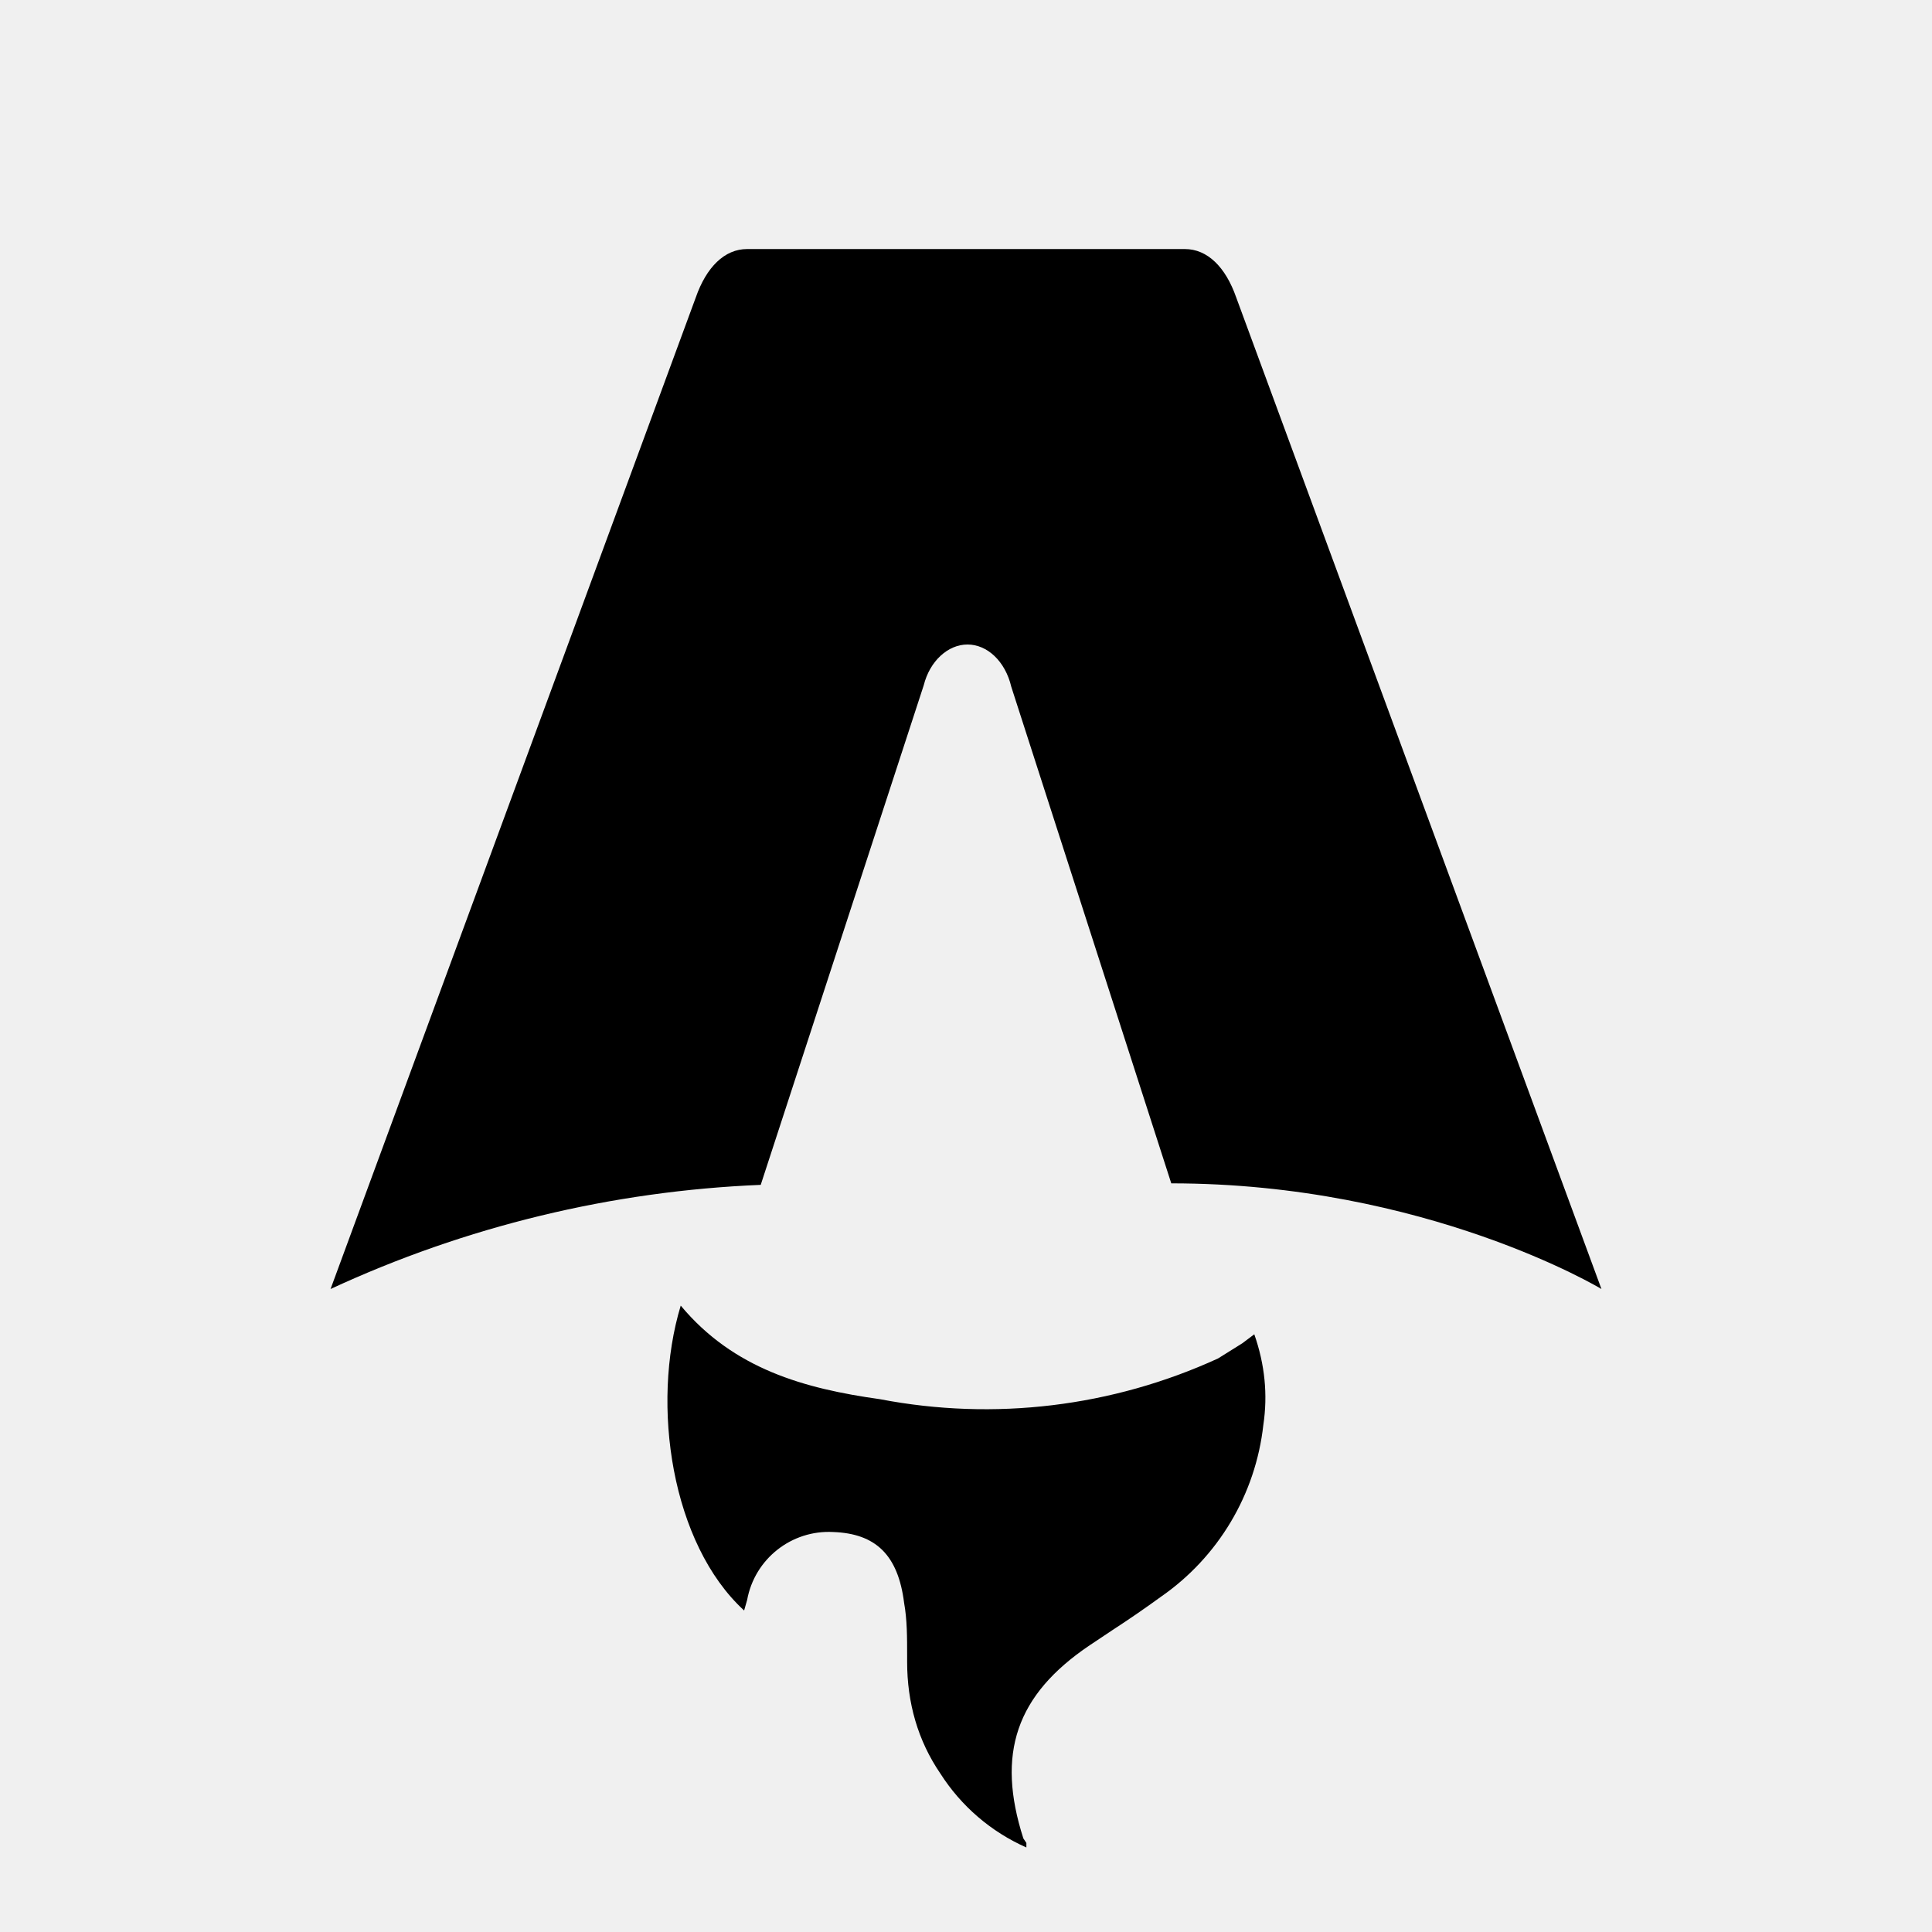
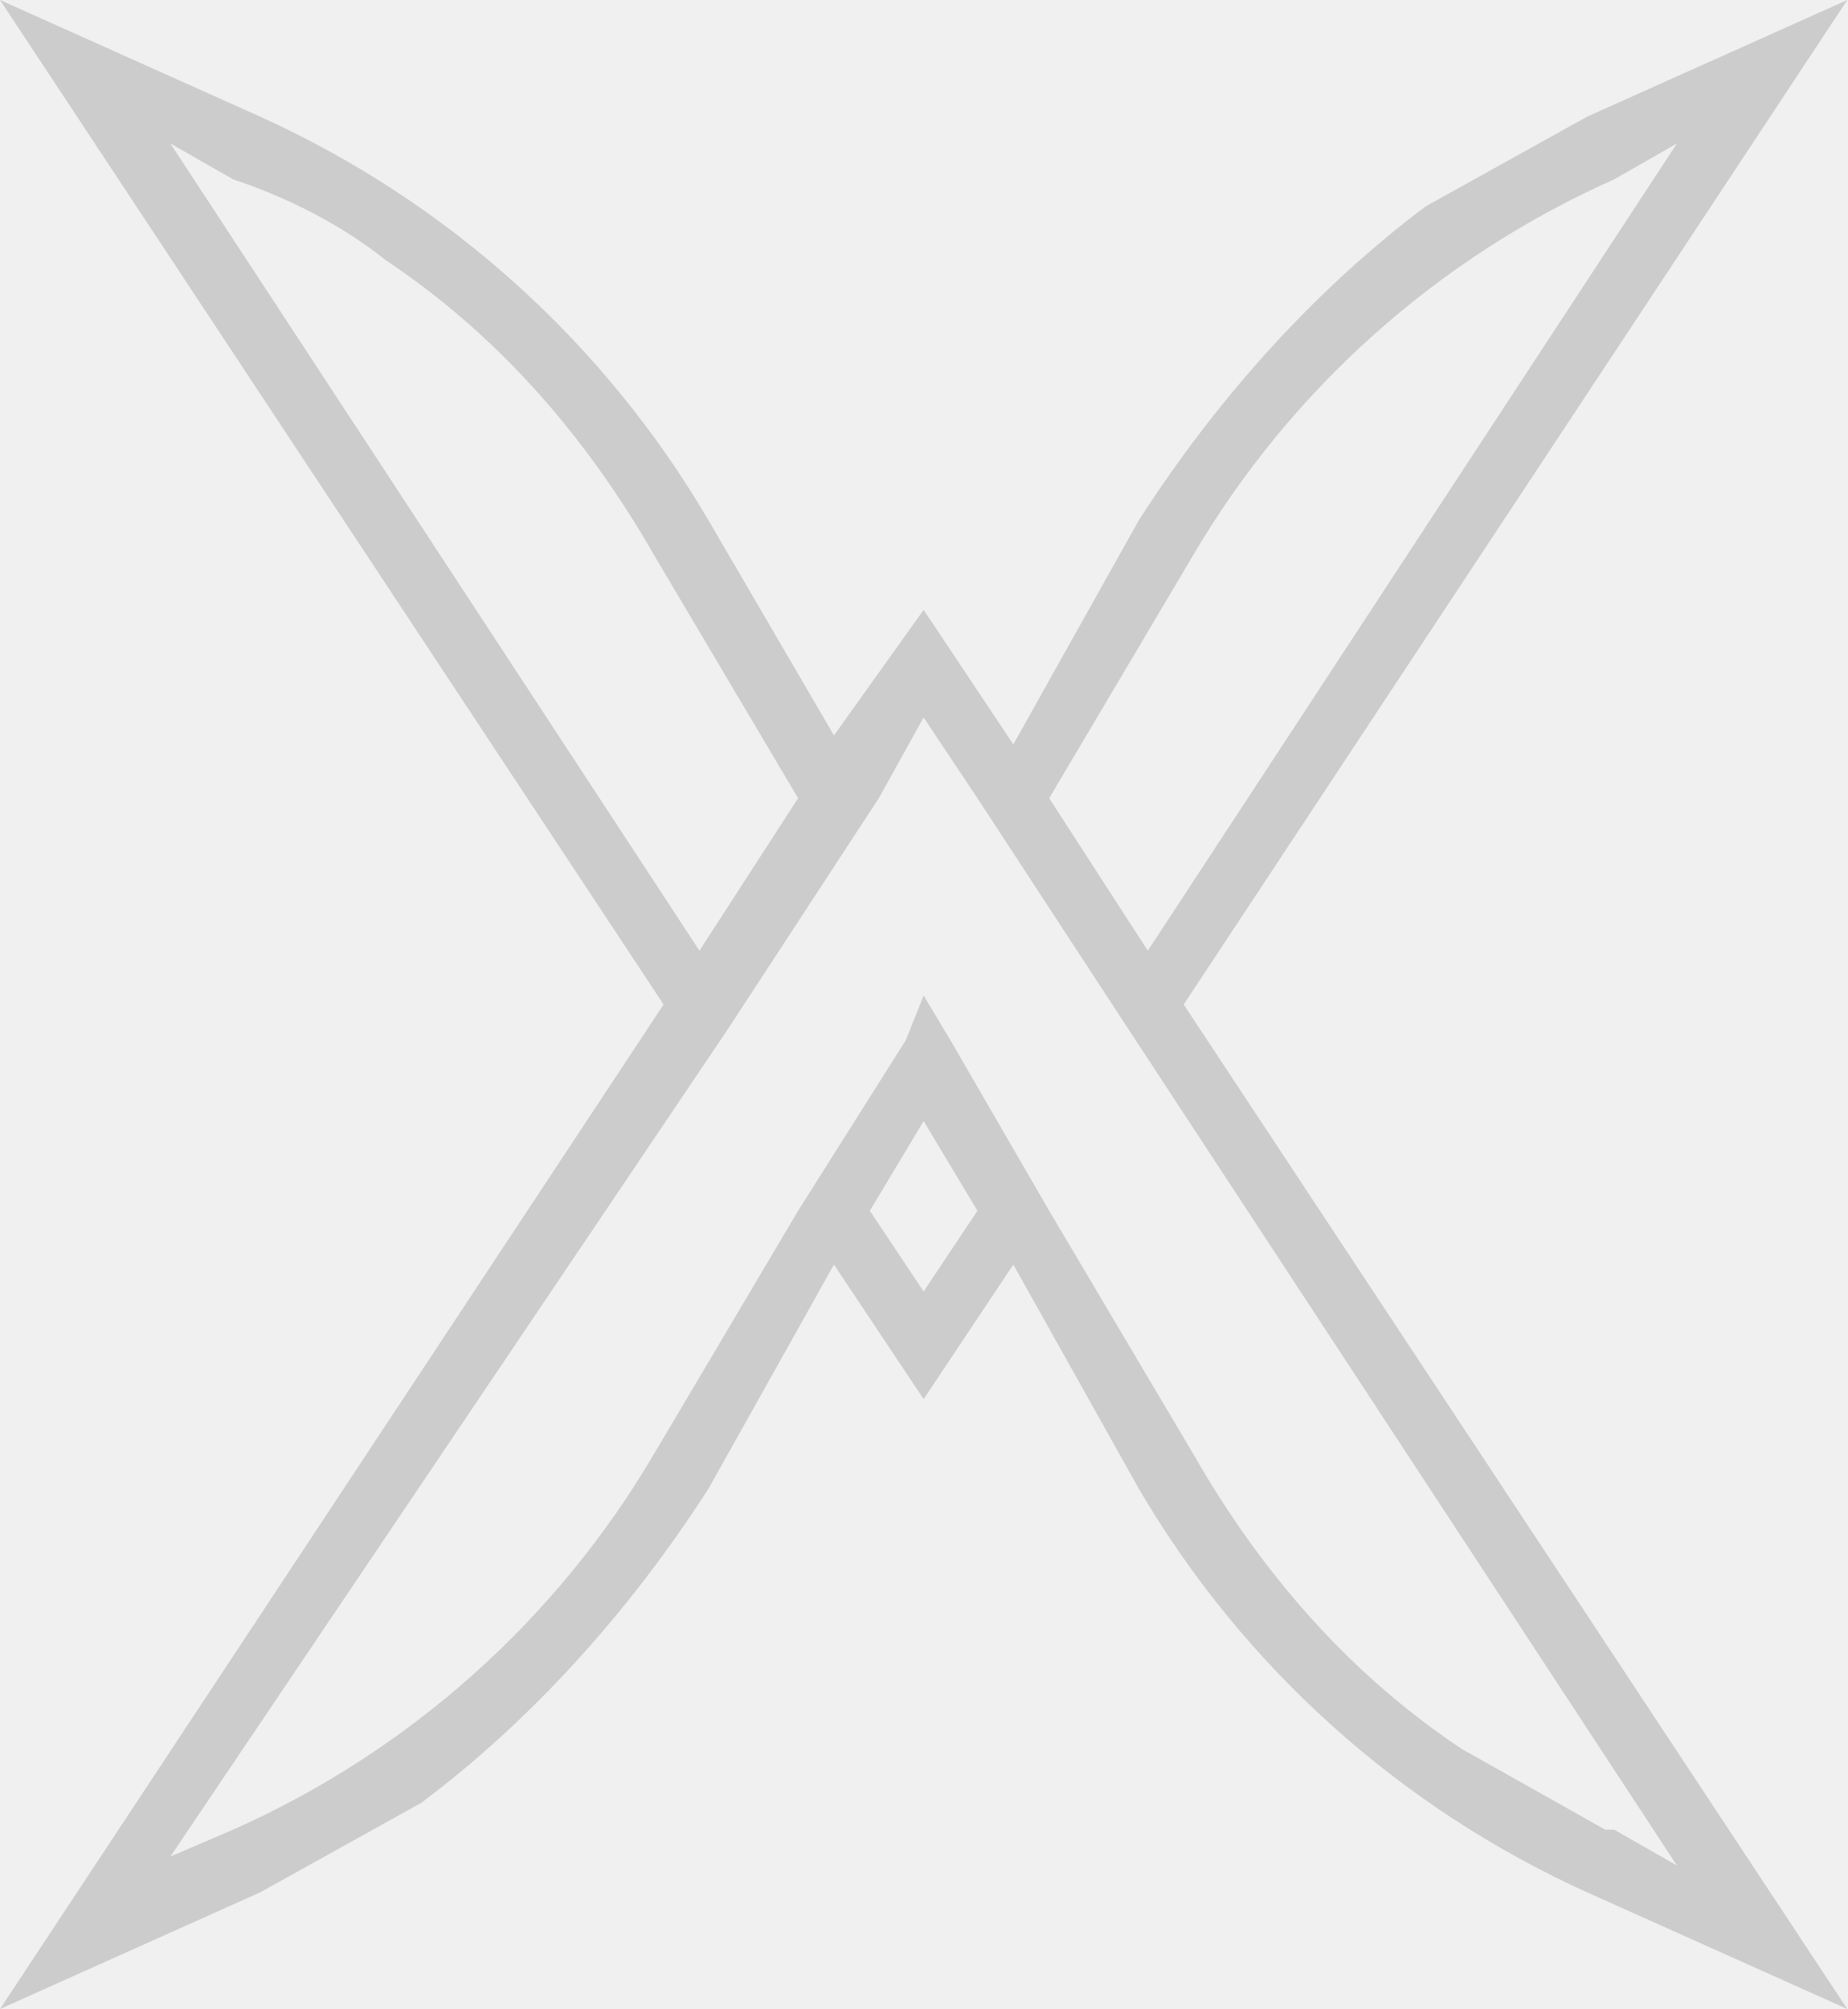
- <svg xmlns="http://www.w3.org/2000/svg" fill="none" viewBox="0 0 128 128">
-   <path d="M50.4 78.5a75.1 75.1 0 0 0-28.5 6.9l24.2-65.7c.7-2 1.9-3.2 3.4-3.2h29c1.5 0 2.7 1.2 3.4 3.2l24.2 65.7s-11.6-7-28.5-7L67 45.5c-.4-1.7-1.6-2.8-2.9-2.8-1.3 0-2.5 1.1-2.9 2.7L50.4 78.5Zm-1.1 28.2Zm-4.2-20.2c-2 6.6-.6 15.8 4.2 20.2a17.5 17.5 0 0 1 .2-.7 5.5 5.5 0 0 1 5.7-4.5c2.8.1 4.3 1.5 4.7 4.7.2 1.1.2 2.3.2 3.5v.4c0 2.7.7 5.2 2.2 7.4a13 13 0 0 0 5.7 4.9v-.3l-.2-.3c-1.8-5.6-.5-9.5 4.4-12.8l1.5-1a73 73 0 0 0 3.2-2.2 16 16 0 0 0 6.8-11.4c.3-2 .1-4-.6-6l-.8.6-1.6 1a37 37 0 0 1-22.4 2.7c-5-.7-9.7-2-13.2-6.2Z" />
+ <svg xmlns="http://www.w3.org/2000/svg" width="206" height="224" fill="none">
+   <path d="m206 0-29 13-18 10c-12 9-23 21-32 35l-14 25-10-15-10 14-14-24a111 111 0 0 0-50-45L0 0l74 112L0 224l29-13 18-10c12-9 23-21 32-35l14-25 10 15 10-15 14 25a111 111 0 0 0 50 45l29 13-74-112L206 0zm-73 62a103 103 0 0 1 47-42l7-4-59 90-11-17 16-27zM19 16l7 4c6 2 12 5 17 9 12 8 22 19 30 33l16 27-11 17-59-90zm84 128-6-9 6-10 6 10-6 9zm84 64-7-4h-1l-16-9c-12-8-22-19-30-33l-16-27-11-19-3-5-2 5-12 19-16 27a103 103 0 0 1-47 42l-7 3 62-92 17-26 5-9 6 9 17 26 61 93z" path="fff" />
  <style>
-         path { fill: #000; }
-         @media (prefers-color-scheme: dark) {
-             path { fill: #FFF; }
-         }
+     path{
+         fill:#ccc
+     }
    </style>
</svg>
